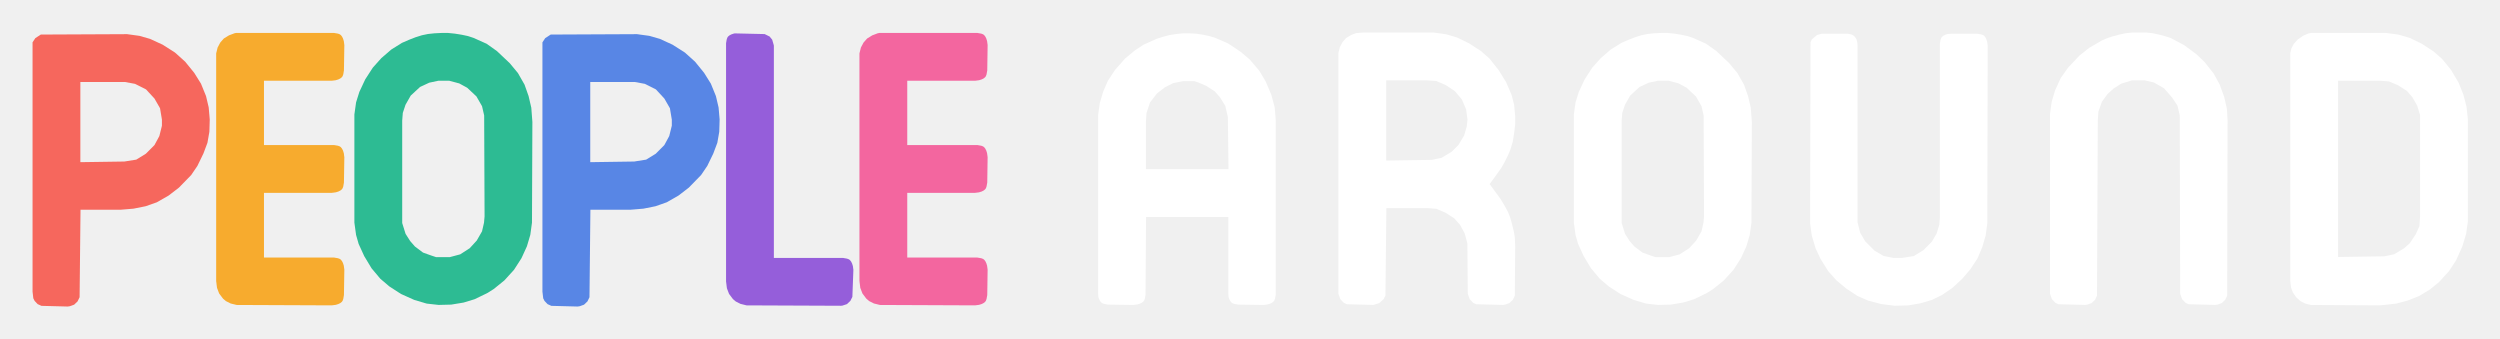
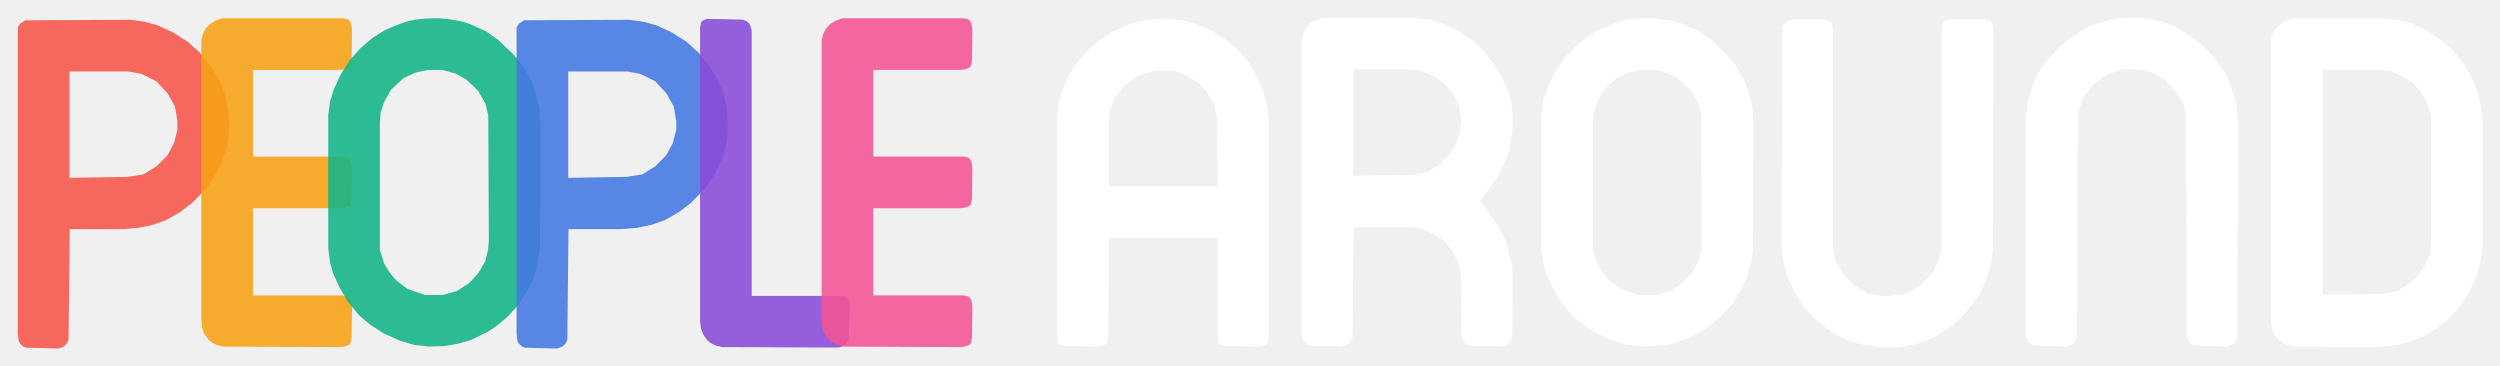
- <svg xmlns="http://www.w3.org/2000/svg" viewBox="-3 -771 6222 842" role="img" aria-label="Peoplearound">
-   <path fill="#F7554A" fill-opacity="0.88" d="M343.8 -681.8L370.2 -674.3L401.8 -659.8L432.7 -640.1L457.9 -617.4L480.4 -589.7L497.2 -562.8L509.8 -531.8L516.4 -503.7L519 -473.8L518.1 -443L513.3 -415.6L503.2 -388.8L488.3 -358.1L472.9 -335.4L442.3 -304L416.8 -284.4L387.3 -267.5L359.4 -257.7L329.4 -251.7L297.3 -249L197.4 -249L195.1 -31.3L190.1 -20.9L181.5 -12.7L171 -8.9L165.5 -8.1L100.2 -9.8L90.7 -14.1L83.1 -22.2L79.9 -28.6L78 -45.3L78 -665.6L84.9 -676.1L98.6 -685L313.3 -686ZM197 -567L197 -367.4L306.4 -369L336.1 -373.7L360 -388.4L381.4 -409.9L393.6 -432.4L400 -458.1L400 -473.3L395.3 -501.6L381.4 -525.8L360.4 -548.5L332.9 -562.3L307.7 -567Z" />
-   <path fill="#F9A215" fill-opacity="0.88" d="M838.2 -687.3L842.7 -685.6L845.3 -683.7L848.2 -680.1L850.7 -675.1L852.7 -668.6L854 -658.8L853 -595.8L851.3 -585.8L849.6 -581.3L847.7 -578.7L844.1 -575.8L839.1 -573.3L832.6 -571.3L822.5 -570L654 -570L654 -410L828.5 -410L838.2 -408.3L842.7 -406.6L845.3 -404.7L848.2 -401.1L850.7 -396.1L852.7 -389.6L854 -379.8L853 -316.8L851.3 -306.8L849.6 -302.3L847.7 -299.7L844.1 -296.8L839.1 -294.3L832.6 -292.3L822.5 -291L654 -291L654 -130L828.5 -130L838.2 -128.3L842.7 -126.6L845.3 -124.7L848.2 -121.1L850.7 -116.1L852.7 -109.6L854 -99.8L853 -36.8L851.3 -26.8L849.6 -22.3L847.7 -19.7L844.1 -16.8L839.1 -14.3L832.6 -12.3L822.6 -11L586 -12L571 -15.7L559.3 -21.6L552.2 -27.6L542.4 -40.6L537.1 -54.6L535 -71.5L535 -638.1L538.6 -652.7L545.2 -665.1L554 -675.1L566.8 -683L580.8 -688.3L584.6 -689L828.5 -689Z" />
-   <path fill="#14B487" fill-opacity="0.88" d="M1128.9 -687.3L1145.8 -684.6L1161.5 -681.3L1175.5 -676.7L1208.1 -662.1L1233.6 -644L1265.8 -613.6L1286 -589.2L1302.5 -560.3L1312.6 -531.7L1319.3 -502.9L1322 -467.6L1321 -216.8L1316.8 -186.4L1308.4 -158L1294.8 -128.3L1276.2 -99.4L1252.4 -73.2L1225.7 -51.6L1210.5 -42L1178.4 -26.4L1150.9 -18L1120.1 -12.9L1088.7 -12.1L1059 -15.4L1027.9 -24.6L995.1 -39.3L965.9 -58.2L943.5 -77.3L921.7 -103.3L903.4 -133.7L889.6 -163.9L883.2 -186.3L879 -216.8L879 -486.2L883.2 -516.2L891.4 -542.4L906 -573.5L924.9 -602.7L946.1 -626.4L970.8 -647.7L997.6 -664.4L1015.1 -672L1031.3 -678.3L1047.2 -683.3L1062.2 -686.4L1078.1 -688.1L1096 -689L1112 -689ZM1087.8 -570L1065.3 -565.2L1042.5 -554.6L1019.3 -533.2L1006.3 -510.4L999.5 -490L998 -470.5L998 -215.9L1006.4 -189L1017.9 -171L1029.7 -157.5L1049.8 -142.4L1069.9 -135.2L1082.5 -131L1116.2 -131L1142.4 -138L1166 -153.2L1183.5 -172.3L1196.7 -195.3L1201.6 -216.7L1203 -232.3L1202 -483.6L1196.7 -506.7L1182.7 -531.1L1159.6 -552.7L1139.9 -563.4L1115.2 -570Z" />
-   <path fill="#4479E4" fill-opacity="0.88" d="M1612.8 -681.8L1639.2 -674.3L1670.8 -659.8L1701.7 -640.1L1726.9 -617.4L1749.4 -589.7L1766.2 -562.8L1778.8 -531.8L1785.4 -503.7L1788 -473.8L1787.1 -443L1782.3 -415.6L1772.2 -388.8L1757.3 -358.1L1741.9 -335.4L1711.3 -304L1685.8 -284.4L1656.3 -267.5L1628.4 -257.7L1598.4 -251.7L1566.3 -249L1466.4 -249L1464.1 -31.3L1459.1 -20.9L1450.5 -12.7L1440 -8.9L1434.5 -8.1L1369.2 -9.8L1359.7 -14.1L1352.1 -22.2L1348.9 -28.6L1347 -45.3L1347 -665.6L1353.9 -676.1L1367.6 -685L1582.3 -686ZM1466 -567L1466 -367.4L1575.4 -369L1605.1 -373.7L1629 -388.4L1650.4 -409.9L1662.6 -432.4L1669 -458.1L1669 -473.3L1664.3 -501.6L1650.4 -525.8L1629.4 -548.5L1601.9 -562.3L1576.7 -567Z" />
-   <path fill="#8A4BD8" fill-opacity="0.88" d="M1900.1 -686.2L1912.4 -680.1L1918.9 -672.1L1922.8 -658.5L1923 -657.2L1923 -129L2095.5 -129L2105.2 -127.3L2109.7 -125.6L2112.3 -123.7L2115.2 -120.1L2117.7 -115.1L2119.7 -108.6L2120.9 -99.3L2118.4 -32.2L2113.4 -22.2L2104.9 -14.1L2093.6 -10.4L2090.1 -10L1855 -11L1840 -14.7L1828.3 -20.6L1821.2 -26.6L1811.4 -39.6L1806.1 -53.6L1804 -70.5L1804 -663.5L1805.7 -673.2L1807.4 -677.7L1809.3 -680.3L1812.9 -683.2L1817.9 -685.7L1824.2 -687.7L1826.7 -687.9Z" />
-   <path fill="#F45495" fill-opacity="0.88" d="M2439.2 -687.3L2443.7 -685.6L2446.3 -683.7L2449.2 -680.1L2451.7 -675.1L2453.7 -668.6L2455 -658.8L2454.1 -595.8L2452.3 -585.8L2450.6 -581.3L2448.7 -578.7L2445.1 -575.8L2440.1 -573.3L2433.6 -571.3L2423.5 -570L2255 -570L2255 -410L2429.5 -410L2439.2 -408.3L2443.7 -406.6L2446.3 -404.7L2449.2 -401.1L2451.7 -396.1L2453.7 -389.6L2455 -379.8L2454.1 -316.8L2452.3 -306.8L2450.6 -302.3L2448.7 -299.7L2445.1 -296.8L2440.1 -294.3L2433.6 -292.3L2423.5 -291L2255 -291L2255 -130L2429.5 -130L2439.2 -128.3L2443.7 -126.6L2446.3 -124.7L2449.2 -121.1L2451.7 -116.1L2453.7 -109.6L2455 -99.8L2454.1 -36.8L2452.3 -26.8L2450.6 -22.3L2448.7 -19.7L2445.1 -16.8L2440.1 -14.3L2433.6 -12.3L2423.6 -11L2187 -12L2172 -15.7L2160.3 -21.6L2153.2 -27.6L2143.4 -40.6L2138.1 -54.6L2136 -71.5L2136 -638.1L2139.6 -652.7L2146.2 -665.1L2155 -675.1L2167.8 -683L2181.8 -688.3L2185.6 -689L2429.5 -689Z" />
+ <svg xmlns="http://www.w3.org/2000/svg" viewBox="-3 -771 5759.4 842" role="img" aria-label="Peoplearound">
+   <path fill="#F7554A" fill-opacity="0.88" d="M331.4 -720.7L360.3 -712.6L395.3 -696.5L429.5 -674.7L457.3 -649.6L482.2 -619L500.8 -589.3L514.6 -555.2L521.9 -524.3L524.7 -491.3L523.7 -457.3L518.5 -427.3L507.4 -397.8L490.8 -363.6L474 -338.8L440 -303.9L411.8 -282.3L379.2 -263.7L348.6 -252.9L315.5 -246.2L279.7 -243.2L157.6 -243.2L154.9 11.9L150.7 20.6L143.2 27.7L133.7 31.2L128.9 31.9L56.9 30L49.1 26.5L42.4 19.4L40 14.5L38 -2.6L38 -708L43.5 -716.5L55.6 -724.3L297.7 -725.4ZM157 -606.4L157 -361.4L291.2 -363.5L327.4 -369.2L356.9 -387.3L383 -413.4L397.9 -441.2L405.8 -472.5L405.8 -491.7L400 -526.2L383 -556L357.2 -583.8L323.4 -600.7L292.7 -606.4Z" />
+   <path fill="#F9A215" fill-opacity="0.88" d="M796.3 -727.2L799.6 -725.9L800.8 -725L802.8 -722.5L805 -718.2L806.8 -712.2L808.1 -702.4L807 -631.7L805.3 -621.7L804 -618.3L803.2 -617.2L800.7 -615.1L796.4 -613L790.3 -611.1L780.1 -609.9L579.7 -609.9L579.7 -410.2L786.7 -410.2L796.3 -408.5L799.6 -407.2L800.8 -406.4L802.8 -403.9L805 -399.6L806.8 -393.6L808.1 -383.7L807 -313L805.3 -303L804 -299.7L803.2 -298.5L800.7 -296.5L796.4 -294.4L790.3 -292.5L780.1 -291.2L579.7 -291.2L579.7 -90.4L786.7 -90.4L796.3 -88.7L799.6 -87.5L800.8 -86.6L802.8 -84.1L805 -79.8L806.8 -73.8L808.1 -63.9L807 6.8L805.3 16.8L804 20.1L803.2 21.2L800.7 23.3L796.4 25.4L790.3 27.3L780.2 28.6L511.5 27.5L496.3 23.6L484.7 17.9L478.1 12.2L468.2 -0.9L462.9 -14.8L460.7 -32.6L460.7 -678.1L464.4 -692.8L470.8 -705.2L479.5 -714.9L492.3 -722.8L506.8 -728.3L509.7 -728.9L786.7 -728.9Z" />
+   <path fill="#14B487" fill-opacity="0.88" d="M1028.9 -727L1047.7 -724L1065.1 -720.4L1080.1 -715.4L1116.2 -699.2L1144.2 -679.4L1180.1 -645.4L1202.4 -618.5L1220.5 -586.8L1231.7 -555.3L1239.2 -523.5L1242.1 -484.1L1241 -198.7L1236.3 -165.1L1227.1 -133.9L1212.1 -101L1191.5 -69.1L1165.3 -40.1L1135.6 -16.2L1119.1 -5.8L1083.4 11.6L1053.2 20.7L1019.2 26.4L984.4 27.4L951.8 23.7L917.6 13.6L881.3 -2.7L849 -23.6L824.3 -44.6L800.3 -73.3L780 -107L764.7 -140.5L757.7 -164.9L753.1 -198.6L753.1 -505.2L757.6 -538.1L766.6 -566.8L782.9 -601.3L803.8 -633.6L827.2 -659.8L854.5 -683.3L884 -701.8L903.3 -710L921.3 -717.1L938.8 -722.6L955.2 -726L972.7 -727.9L992.7 -728.9L1010.3 -728.9ZM982.1 -609.9L954.7 -604L926.5 -591L898.2 -564.6L882.3 -536.8L873.9 -511.7L872.1 -488.1L872.1 -195.7L882.4 -162.7L896.5 -140.6L910.9 -124.1L935.7 -105.5L959.9 -96.8L975.7 -91.6L1016.7 -91.6L1048.9 -100.2L1077.9 -118.8L1099.3 -142.1L1115.4 -170.3L1121.4 -196.5L1123.1 -215.3L1121.9 -503.7L1115.4 -532.3L1098.2 -562.3L1070.1 -588.5L1045.8 -601.8L1015.5 -609.9Z" />
+   <path fill="#4479E4" fill-opacity="0.88" d="M1480.5 -720.7L1509.4 -712.6L1544.4 -696.5L1578.6 -674.7L1606.4 -649.6L1631.3 -619L1649.9 -589.3L1663.7 -555.2L1671 -524.3L1673.8 -491.3L1672.8 -457.3L1667.6 -427.3L1656.5 -397.8L1639.9 -363.6L1623.1 -338.8L1589.1 -303.9L1560.9 -282.3L1528.3 -263.7L1497.7 -252.9L1464.6 -246.2L1428.8 -243.2L1306.7 -243.2L1304 11.9L1299.8 20.6L1292.3 27.7L1282.8 31.2L1278 31.9L1206 30L1198.2 26.5L1191.5 19.4L1189.1 14.5L1187.1 -2.6L1187.1 -708L1192.6 -716.5L1204.7 -724.3L1446.8 -725.4ZM1306.1 -606.4L1306.1 -361.4L1440.3 -363.5L1476.5 -369.2L1505.9 -387.3L1532 -413.4L1547 -441.2L1554.9 -472.5L1554.9 -491.7L1549.1 -526.2L1532.1 -556L1506.3 -583.8L1472.5 -600.7L1441.8 -606.4Z" />
+   <path fill="#8A4BD8" fill-opacity="0.88" d="M1709 -725.7L1719.7 -720.4L1724.9 -714L1728.7 -700.7L1728.8 -700.3L1728.8 -89.3L1933.5 -89.3L1943.1 -87.6L1946.4 -86.3L1947.6 -85.5L1949.6 -83L1951.8 -78.7L1953.6 -72.6L1954.8 -63.4L1952 10.7L1947.8 19.2L1940.5 26L1930.3 29.4L1927.7 29.7L1660.6 28.6L1645.4 24.8L1633.8 19L1627.2 13.4L1617.3 0.3L1612 -13.7L1609.8 -31.4L1609.8 -707.4L1611.5 -717L1612.8 -720.4L1613.6 -721.5L1616.1 -723.6L1620.4 -725.7L1626.1 -727.5L1627.7 -727.6Z" />
+   <path fill="#F45495" fill-opacity="0.88" d="M2225.4 -727.2L2228.7 -725.9L2229.9 -725L2231.9 -722.5L2234.1 -718.2L2235.9 -712.2L2237.2 -702.4L2236.2 -631.7L2234.4 -621.7L2233.1 -618.3L2232.3 -617.2L2229.8 -615.1L2225.5 -613L2219.4 -611.1L2209.2 -609.9L2008.8 -609.9L2008.8 -410.2L2215.8 -410.2L2225.4 -408.5L2228.7 -407.2L2229.9 -406.4L2231.9 -403.9L2234.1 -399.6L2235.9 -393.6L2237.2 -383.7L2236.2 -313L2234.4 -303L2233.1 -299.7L2232.3 -298.5L2229.8 -296.5L2225.5 -294.4L2219.4 -292.5L2209.2 -291.2L2008.8 -291.2L2008.8 -90.4L2215.8 -90.4L2225.4 -88.7L2228.7 -87.5L2229.9 -86.6L2231.9 -84.1L2234.1 -79.8L2235.9 -73.8L2237.2 -63.9L2236.2 6.8L2234.4 16.8L2233.1 20.1L2232.3 21.2L2229.8 23.3L2225.5 25.4L2219.4 27.3L2209.3 28.6L1940.7 27.5L1925.4 23.6L1913.8 17.9L1907.2 12.2L1897.3 -0.9L1892 -14.8L1889.8 -32.6L1889.8 -678.1L1893.5 -692.8L1900 -705.2L1908.6 -714.9L1921.4 -722.8L1935.9 -728.3L1938.8 -728.9L2215.8 -728.9Z" />
  <g fill="#ffffff">
-     <path d="M2974 -687.2L2990.9 -684.6L3006.8 -681.3L3022 -676.5L3053.8 -662.7L3084.8 -642L3107.6 -622.6L3131.3 -594.7L3147.2 -567.9L3161.1 -535L3169.4 -504.1L3172 -473.3L3172 -37.5L3170.3 -27.8L3168.6 -23.3L3166.7 -20.7L3163.1 -17.8L3158.1 -15.3L3151.6 -13.3L3141.8 -12L3078.8 -12.9L3068.8 -14.7L3064.3 -16.4L3061.7 -18.3L3058.8 -21.9L3056.3 -26.9L3054.6 -32.2L3054 -42.2L3054 -231L2849.3 -231L2848 -37.6L2846.3 -27.8L2844.6 -23.3L2842.7 -20.7L2839.1 -17.8L2834.1 -15.3L2827.6 -13.3L2817.8 -12L2754.8 -12.9L2744.8 -14.7L2740.3 -16.4L2737.7 -18.3L2734.8 -21.9L2732.3 -26.9L2730.6 -32.2L2730 -42.2L2730 -485.2L2734.2 -514.5L2742.7 -543.3L2754.3 -569.9L2771.9 -596.7L2797 -625.2L2821.8 -645.8L2843.2 -659.8L2876.2 -674.6L2892.1 -679.6L2908.2 -683.8L2924.1 -686.3L2941 -688L2957.9 -688ZM2941 -569L2916.9 -564.2L2896.7 -554.1L2876.5 -538.5L2859.2 -516L2850.5 -489.9L2849 -469.4L2849 -350L3054.5 -350L3052.9 -479.9L3046.5 -507.5L3033.3 -528.8L3020.4 -543.6L2998.8 -557.5L2980.2 -565.4L2969.5 -569Z" />
-     <path d="M3595.6 -685.8L3623.5 -677.6L3653.3 -663.1L3682.7 -644L3703.9 -625.4L3727.2 -596L3745.4 -566.5L3759 -535L3765.4 -510.2L3768 -481.2L3768 -461.4L3765.4 -439.6L3761.9 -418L3756.3 -399.5L3750.6 -385.6L3740.7 -365.8L3733.2 -352.6L3704.5 -312.8L3731.6 -275.8L3742.1 -258.3L3749.8 -244L3755.2 -230.7L3759.3 -216.7L3764.8 -194L3767.1 -179.9L3768 -157.4L3767.1 -35.2L3762.1 -24.9L3753.5 -16.7L3743 -12.9L3737.5 -12.1L3671.2 -13.8L3663.6 -17.2L3654.8 -26.4L3650 -39.9L3650 -41.2L3649 -165.4L3642.4 -189.8L3631 -211.1L3616.2 -227.7L3594.8 -241.5L3571.6 -251.4L3549.4 -253L3447.4 -253L3445.1 -35.6L3440.5 -26.5L3429.7 -16.6L3415 -12.1L3349.2 -13.8L3341.6 -17.2L3332.8 -26.4L3328 -39.9L3328 -639.1L3331.6 -653.7L3338.2 -666.1L3347 -676.1L3359.8 -684L3372 -688.6L3388.7 -690L3565.2 -690ZM3447 -571L3447 -371.4L3560.5 -373.1L3584.9 -378.3L3609.8 -393.2L3626.8 -410.2L3641 -433.9L3647.4 -456.2L3649.3 -473.4L3645.9 -498.7L3635.5 -523.1L3618 -544.1L3595.1 -559.3L3571.6 -569.4L3549.4 -571Z" />
-     <path d="M4163.9 -687.3L4180.8 -684.6L4196.5 -681.3L4210.5 -676.7L4243.1 -662.1L4268.6 -644L4300.8 -613.6L4321 -589.2L4337.5 -560.3L4347.6 -531.7L4354.3 -502.9L4357 -467.6L4356 -216.8L4351.8 -186.4L4343.4 -158L4329.8 -128.3L4311.2 -99.4L4287.4 -73.2L4260.7 -51.6L4245.5 -42L4213.4 -26.4L4185.9 -18L4155.1 -12.9L4123.7 -12.1L4094 -15.4L4062.9 -24.6L4030.1 -39.3L4000.9 -58.2L3978.5 -77.3L3956.7 -103.3L3938.4 -133.7L3924.6 -163.9L3918.2 -186.3L3914 -216.8L3914 -486.2L3918.2 -516.2L3926.4 -542.4L3941 -573.5L3959.9 -602.7L3981.1 -626.4L4005.8 -647.7L4032.6 -664.4L4050.1 -672L4066.3 -678.3L4082.2 -683.3L4097.2 -686.4L4113.1 -688.1L4131 -689L4147 -689ZM4122.8 -570L4100.3 -565.2L4077.5 -554.6L4054.3 -533.2L4041.3 -510.4L4034.5 -490L4033 -470.5L4033 -215.9L4041.4 -189L4052.9 -171L4064.7 -157.5L4084.8 -142.4L4104.9 -135.2L4117.5 -131L4151.2 -131L4177.4 -138L4201 -153.2L4218.5 -172.3L4231.7 -195.3L4236.6 -216.7L4238 -232.3L4237 -483.6L4231.7 -506.7L4217.7 -531.1L4194.6 -552.7L4174.9 -563.4L4150.2 -570Z" />
-     <path d="M4603.9 -685.5L4608.7 -683.3L4612.1 -680.8L4614.9 -677.3L4617.6 -672.8L4619.4 -665.6L4620 -657.5L4620 -218.1L4626.6 -191.8L4639.1 -170.4L4662.4 -147.1L4684.6 -134.1L4710 -129L4730.1 -129L4760.1 -133.7L4784 -148.4L4804.9 -169.4L4816.9 -189.8L4823.5 -211.5L4825 -230.5L4825 -662.5L4826.7 -672.2L4828.4 -676.7L4830.3 -679.3L4833.9 -682.2L4838.9 -684.7L4844.2 -686.4L4854.2 -687L4918.5 -687L4928.2 -685.3L4932.7 -683.6L4935.3 -681.7L4938.2 -678.1L4940.7 -673.1L4942.7 -666.6L4944 -656.6L4943 -214.8L4938.8 -184.4L4930.3 -155.5L4918.6 -127.9L4900.9 -101L4881.1 -77.7L4856 -54.4L4830 -36.7L4804.6 -24.4L4775.9 -16L4746.1 -10.9L4712.1 -10.1L4678.7 -14.3L4646.2 -22.9L4620.1 -34.3L4592.8 -52.2L4567.8 -72.9L4547.1 -96.1L4528.2 -126.2L4515.5 -153.3L4506.2 -184.5L4502 -214.8L4502 -231.9L4503 -665.9L4506.4 -673L4519.2 -683.8L4530.5 -687L4595.5 -687Z" />
-     <path d="M5353.8 -688.4L5369.8 -685.1L5386.6 -680.6L5400.1 -676.1L5433.5 -658.2L5464.1 -635.4L5483.4 -617L5506.5 -587.8L5521.4 -560.5L5532.6 -529.7L5539.3 -500.3L5541 -471.8L5540 -35.1L5535.1 -24.9L5526.5 -16.7L5516 -12.9L5510.5 -12.1L5444.2 -13.8L5436.6 -17.2L5427.8 -26.4L5423 -39.9L5423 -41L5422 -483.6L5416.3 -508.1L5402.8 -528.4L5382.7 -551.4L5357.7 -565.7L5334.6 -571L5302.9 -571L5276 -562.6L5257.7 -551L5242.1 -536.9L5228.3 -517.9L5219.5 -493.2L5218 -471.4L5216 -35.2L5211.1 -24.9L5202.5 -16.7L5192 -12.9L5186.5 -12.1L5120.2 -13.8L5112.6 -17.2L5103.8 -26.4L5099 -39.9L5099 -487.2L5103.2 -517.6L5111.6 -545.9L5125.8 -576.9L5144 -602.6L5172.1 -632.5L5196.6 -651.9L5228.2 -670.3L5240.4 -675.6L5255.4 -680.6L5272.2 -685.1L5288.1 -688.4L5304 -690L5338.9 -690Z" />
-     <path d="M5966.6 -684.8L5994.5 -676.6L6024.3 -662.1L6053.7 -643L6075 -624.2L6097.1 -597L6116 -565.2L6127.9 -535.5L6135.6 -505.8L6139 -474.8L6139 -219.8L6134.8 -189.5L6125.4 -158L6109.8 -123.3L6092.3 -96.6L6067.4 -69.1L6044.9 -50.8L6017.2 -34L5989.5 -23.1L5960.6 -15.4L5928.3 -11.8L5917.6 -11L5748.2 -12L5734.1 -15.6L5722.6 -21.4L5712.1 -30.8L5703.6 -42.9L5699.1 -54.7L5697 -71.5L5697 -638.5L5699.8 -650.6L5705.9 -661.9L5715 -672.1L5728.7 -681.9L5742.2 -687.7L5748.2 -689L5936.2 -689ZM5816 -570L5816 -131.4L5931.5 -133.1L5955.9 -138.3L5979.6 -152.5L5994.3 -165.4L6009.1 -187.5L6018.4 -208L6020 -230.6L6020 -485L6012.9 -508L6000.7 -529.3L5987.4 -544.6L5965.8 -558.5L5942.6 -568.4L5920.4 -570Z" />
+     <path d="M2701.5 -726.8L2720.2 -724L2737.7 -720.3L2754.3 -715.1L2789.5 -699.8L2823.9 -676.9L2849 -655.5L2875.2 -624.7L2892.6 -595.2L2908.1 -558.6L2917.2 -524.6L2920.1 -490.7L2920.1 6L2918.4 15.6L2917.1 18.9L2916.3 20.1L2913.8 22.1L2909.5 24.3L2903.4 26.2L2893.6 27.4L2822.9 26.4L2812.9 24.6L2809.6 23.3L2808.4 22.5L2806.4 20L2804.2 15.7L2802.8 11.3L2802.2 1.1L2802.2 -222.7L2551.5 -222.7L2550.1 5.8L2548.3 15.6L2547.1 18.9L2546.2 20.1L2543.7 22.1L2539.4 24.3L2533.4 26.2L2523.5 27.4L2452.8 26.4L2442.8 24.6L2439.5 23.3L2438.4 22.5L2436.3 20L2434.2 15.7L2432.8 11.3L2432.2 1.1L2432.2 -503.9L2436.8 -536.2L2446.1 -568L2458.9 -597.2L2478.3 -626.8L2506.1 -658.4L2533.6 -681.1L2557.1 -696.5L2593.8 -712.9L2611.2 -718.4L2629 -723.1L2646.5 -725.9L2665.1 -727.7L2683.8 -727.7ZM2663.9 -608.7L2634.4 -602.8L2609.6 -590.4L2585 -571.5L2563.7 -543.8L2552.9 -511.6L2551.2 -486.8L2551.2 -341.7L2802.9 -341.7L2801 -499.5L2793.1 -533.2L2777 -559.4L2760.9 -577.7L2734.7 -594.6L2712.5 -604.1L2698.6 -608.7Z" />
+     <path d="M3291.4 -725.4L3322.1 -716.3L3355 -700.3L3387.7 -679.2L3410.7 -658.8L3436.6 -626.2L3456.9 -593.4L3471.9 -558.7L3478.9 -531.7L3481.7 -499.6L3481.7 -477.9L3478.8 -453.6L3475 -429.7L3468.8 -409.5L3462.5 -394.3L3451.4 -372.1L3443.3 -357.6L3407.2 -307.6L3441.6 -260.8L3453.2 -241.3L3461.6 -225.5L3467.6 -211.1L3472.1 -195.7L3478.2 -170.3L3480.7 -155L3481.7 -130L3480.6 7.4L3476.5 16.1L3469 23.1L3459.5 26.6L3454.7 27.3L3381.5 25.4L3375.9 22.9L3368.2 14.9L3363.8 2.5L3362.6 -140.5L3354.7 -170.4L3340.7 -196.4L3322.4 -216.9L3296.3 -233.7L3267.8 -245.9L3240.8 -247.8L3115.7 -247.8L3112.9 6.8L3109.3 14.1L3099.4 23.1L3085.8 27.3L3013.7 25.4L3008.2 22.9L3000.5 14.9L2996.1 2.5L2996.1 -679.3L2999.7 -693.9L3006.2 -706.3L3014.8 -716L3027.7 -724L3039.7 -728.5L3057.3 -730L3258 -730ZM3115.1 -611L3115.1 -366L3254.1 -368L3284.1 -374.5L3314.7 -392.8L3335.6 -413.7L3352.9 -442.6L3360.7 -469.8L3363.1 -491.2L3358.9 -522.3L3346.1 -552.3L3324.6 -578.1L3296.8 -596.7L3267.8 -609.1L3240.8 -611Z" />
+     <path d="M3823.6 -727L3842.4 -724L3859.7 -720.4L3874.8 -715.4L3910.8 -699.2L3938.8 -679.4L3974.8 -645.4L3997.1 -618.5L4015.2 -586.8L4026.3 -555.3L4033.8 -523.5L4036.7 -484.1L4035.6 -198.7L4030.9 -165.1L4021.7 -133.9L4006.7 -101L3986.1 -69.1L3959.9 -40.1L3930.3 -16.2L3913.7 -5.8L3878 11.6L3847.8 20.7L3813.8 26.4L3779.1 27.4L3746.5 23.7L3712.3 13.6L3675.9 -2.7L3643.6 -23.6L3618.9 -44.6L3594.9 -73.3L3574.7 -107L3559.3 -140.5L3552.4 -164.9L3547.7 -198.6L3547.7 -505.2L3552.3 -538.1L3561.2 -566.8L3577.5 -601.3L3598.4 -633.6L3621.8 -659.8L3649.1 -683.3L3678.6 -701.8L3697.9 -710L3716 -717.1L3733.5 -722.6L3749.8 -726L3767.3 -727.9L3787.3 -728.9L3804.9 -728.9ZM3776.8 -609.9L3749.3 -604L3721.1 -591L3692.8 -564.6L3676.9 -536.8L3668.5 -511.7L3666.7 -488.1L3666.7 -195.7L3677 -162.7L3691.1 -140.6L3705.5 -124.1L3730.3 -105.5L3754.6 -96.8L3770.3 -91.6L3811.3 -91.6L3843.5 -100.2L3872.5 -118.8L3893.9 -142.1L3910 -170.3L3916 -196.5L3917.7 -215.3L3916.6 -503.7L3910 -532.3L3892.8 -562.3L3864.7 -588.5L3840.4 -601.8L3810.2 -609.9Z" />
+     <path d="M4207.2 -725.2L4210.8 -723.5L4213.2 -721.8L4215.3 -719.2L4217.4 -715.6L4219 -709.2L4219.6 -701L4219.6 -198.4L4227.6 -166.2L4243.1 -139.8L4271.2 -111.6L4298.8 -95.5L4330 -89.3L4354.5 -89.3L4391.1 -95.1L4420.6 -113.2L4446 -138.6L4460.7 -163.8L4468.9 -190.4L4470.6 -213.3L4470.6 -706.3L4472.3 -715.9L4473.6 -719.2L4474.4 -720.4L4476.9 -722.4L4481.2 -724.6L4485.7 -725.9L4495.8 -726.6L4568.2 -726.6L4577.8 -724.9L4581.1 -723.6L4582.3 -722.8L4584.3 -720.3L4586.5 -716L4588.3 -709.9L4589.6 -699.7L4588.5 -196.3L4583.8 -162.8L4574.4 -130.9L4561.6 -100.5L4542.1 -70.9L4520.1 -45L4492.3 -19.2L4463.6 0.3L4435.8 13.8L4404.2 23L4371.2 28.7L4333.6 29.6L4296.7 24.9L4260.7 15.4L4232.2 3L4202 -16.9L4174.3 -39.8L4151.5 -65.3L4130.6 -98.6L4116.6 -128.5L4106.4 -162.9L4101.7 -196.3L4101.7 -215.3L4102.8 -709L4105.1 -713.8L4117 -723.8L4127 -726.6L4199.3 -726.6Z" />
+     <path d="M4945.8 -728.3L4963.5 -724.6L4982.2 -719.7L4996.7 -714.8L5033.6 -694.9L5067.7 -669.6L5088.9 -649.4L5114.5 -617.1L5130.9 -587.1L5143.2 -553L5150.6 -520.6L5152.5 -489L5151.4 7.5L5147.3 16.1L5139.9 23.1L5130.3 26.6L5125.5 27.3L5052.3 25.4L5046.7 22.9L5039.1 14.9L5034.6 2.5L5033.5 -503.7L5026.5 -534.1L5009.9 -559L4985.6 -586.8L4954.8 -604.4L4926.1 -611L4887.7 -611L4854.7 -600.7L4832.3 -586.4L4813.3 -569.3L4796.2 -545.9L4785.4 -515.4L4783.6 -489.1L4781.4 7.5L4777.3 16.1L4769.8 23.1L4760.3 26.6L4755.5 27.3L4682.3 25.4L4676.7 22.9L4669 14.9L4664.6 2.5L4664.6 -506.3L4669.3 -539.7L4678.4 -570.9L4694.1 -605L4714.1 -633.3L4745.4 -666.5L4772.4 -687.9L4807.5 -708.4L4820.7 -714.1L4837.2 -719.7L4855.9 -724.6L4873.5 -728.3L4890.7 -730L4929.7 -730Z" />
+     <path d="M5526.1 -724.2L5556.8 -715.2L5589.7 -699.2L5622.4 -678.1L5645.7 -657.5L5670.1 -627.4L5691 -592.2L5704.1 -559.4L5712.6 -526.5L5716.4 -492.2L5716.4 -202L5711.8 -168.6L5701.4 -133.8L5684.1 -95.3L5664.8 -65.9L5637.2 -35.5L5612.5 -15.3L5582 3.2L5551.5 15.2L5519.6 23.6L5483.4 27.7L5471.7 28.6L5279.7 27.5L5265.5 23.8L5254.1 18.1L5243.6 8.8L5235.1 -3.4L5230.7 -15L5228.5 -32.6L5228.5 -678.7L5231.2 -690.5L5237.2 -701.4L5246.3 -711.7L5260.5 -721.8L5274.2 -727.7L5279.5 -728.9L5492.7 -728.9ZM5347.5 -609.9L5347.5 -91.9L5488.8 -93.9L5518.9 -100.4L5547.9 -117.8L5566.1 -133.7L5583.9 -160.4L5595.4 -185.8L5597.4 -213.4L5597.4 -505.6L5588.7 -534L5573.9 -559.9L5557.3 -578.8L5531.1 -595.7L5502.5 -607.9L5475.5 -609.9Z" />
  </g>
</svg>
